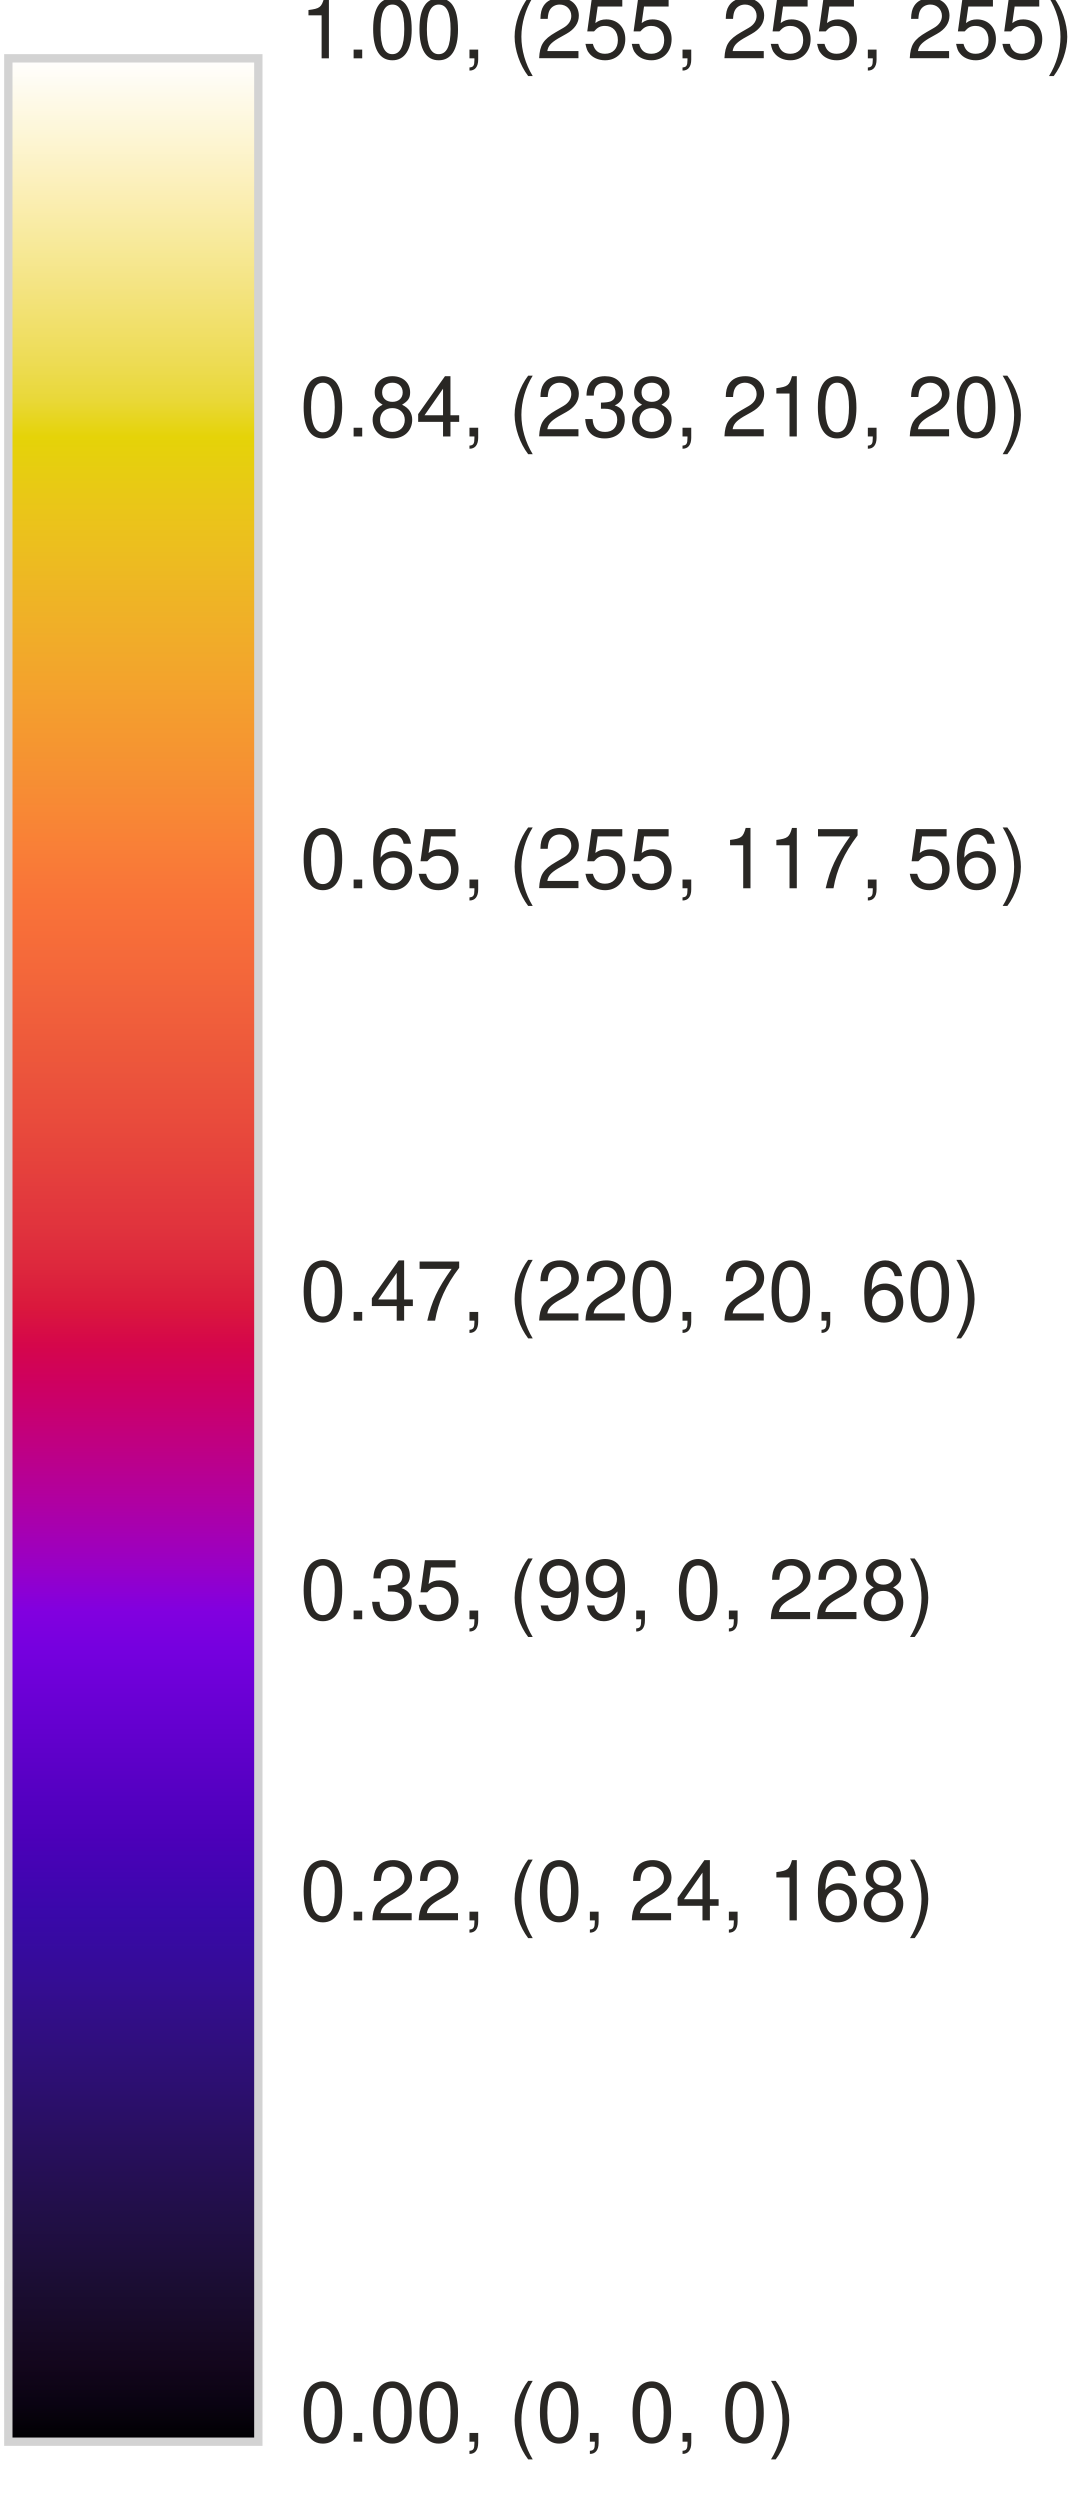
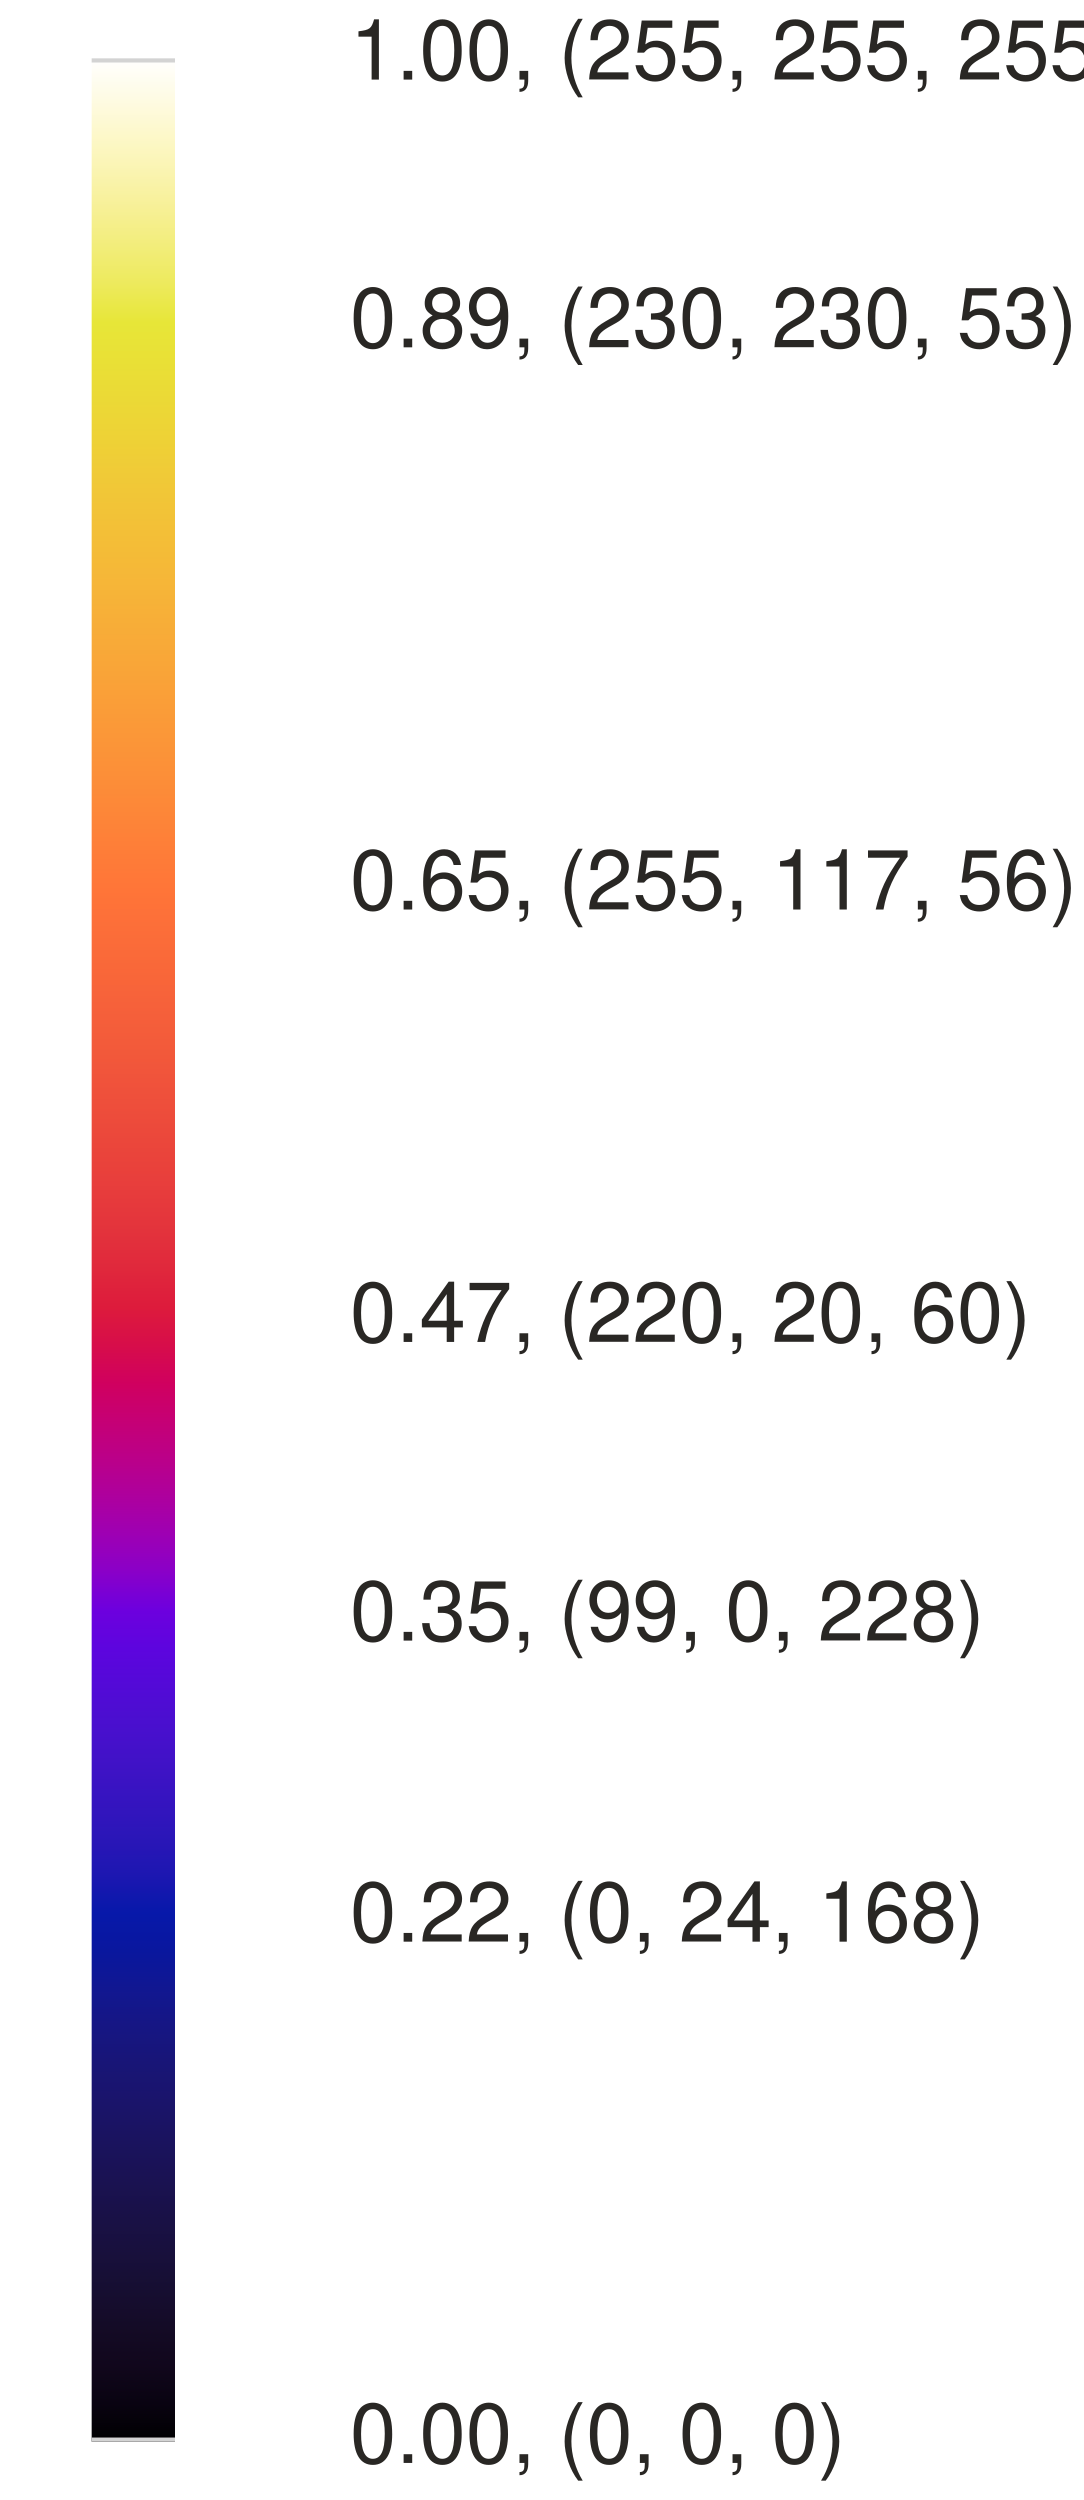
- <svg xmlns="http://www.w3.org/2000/svg" height="300.0px" id="tdb502b018e784b4db0a20028441bb975" preserveAspectRatio="xMidYMid meet" style="background-color:transparent;fill:rgb(16.1%,15.3%,14.1%);fill-opacity:1.0;font-family:Helvetica;font-size:12px;opacity:1.0;stroke:rgb(16.1%,15.3%,14.1%);stroke-opacity:1.0;stroke-width:1.0" viewBox="0 0 130.0 300.0" width="130.0px">
-   <g class="toyplot-axes-NumberLine" id="t7bd9479982f345c484f380dbe74d4abf">
-     <g class="toyplot-coordinate-events">
-       <g class="toyplot-color-Map" id="t58481a5f0fbe4d3db66fa54d33e91534" transform="translate(16.0,293.0) rotate(-90.0) translate(0,-0.0)">
+ <svg xmlns="http://www.w3.org/2000/svg" class="toyplot-canvas-Canvas" width="130.0px" height="300.0px" viewBox="0 0 130.0 300.0" preserveAspectRatio="xMidYMid meet" style="background-color:transparent;border-color:#292724;border-style:none;border-width:1.0;fill:rgb(16.1%,15.3%,14.1%);fill-opacity:1.0;font-family:Helvetica;font-size:12px;opacity:1.0;stroke:rgb(16.1%,15.3%,14.1%);stroke-opacity:1.0;stroke-width:1.0" id="t3f16ee9a31164e038440f15720c5c65d">
+   <g class="toyplot-coordinates-Numberline" id="t2f078c6051064fa0b314d1bc73544c5f">
+     <clipPath id="tfaf12fed026741aa8e83c022fe0248c2">
+       <rect x="0" y="-5.0" width="286.0" height="10.0" />
+     </clipPath>
+     <g clip-path="url(#tfaf12fed026741aa8e83c022fe0248c2)" transform="translate(16.0,293.0)rotate(-90.0)">
+       <g class="toyplot-color-Map" id="tf07415207fc94dbf9b132c85c2a6e2c8">
        <defs>
-           <linearGradient gradientUnits="userSpaceOnUse" id="t7bd6e4899c434d3a92c251594f5a28e8" x1="0.0" x2="286.0" y1="0" y2="0">
-             <stop offset="0.0" stop-color="rgb(0%,0%,0%)" stop-opacity="1.0" />
-             <stop offset="0.016" stop-color="rgb(4.1%,1.25%,6.89%)" stop-opacity="1.0" />
-             <stop offset="0.032" stop-color="rgb(7.28%,2.51%,11.1%)" stop-opacity="1.0" />
-             <stop offset="0.048" stop-color="rgb(9.15%,3.83%,15.1%)" stop-opacity="1.0" />
-             <stop offset="0.063" stop-color="rgb(10.3%,4.99%,19.2%)" stop-opacity="1.0" />
-             <stop offset="0.079" stop-color="rgb(11.7%,5.53%,23.6%)" stop-opacity="1.0" />
-             <stop offset="0.095" stop-color="rgb(13.1%,5.75%,28%)" stop-opacity="1.0" />
-             <stop offset="0.111" stop-color="rgb(14.5%,5.88%,32.6%)" stop-opacity="1.0" />
-             <stop offset="0.127" stop-color="rgb(15.7%,5.92%,37.3%)" stop-opacity="1.0" />
-             <stop offset="0.143" stop-color="rgb(17%,5.87%,42%)" stop-opacity="1.0" />
-             <stop offset="0.159" stop-color="rgb(18.1%,5.69%,46.9%)" stop-opacity="1.0" />
-             <stop offset="0.175" stop-color="rgb(19.3%,5.39%,51.9%)" stop-opacity="1.0" />
-             <stop offset="0.19" stop-color="rgb(20.3%,4.92%,56.9%)" stop-opacity="1.0" />
-             <stop offset="0.206" stop-color="rgb(21.3%,4.25%,62.1%)" stop-opacity="1.0" />
-             <stop offset="0.222" stop-color="rgb(22.9%,3.23%,66.8%)" stop-opacity="1.0" />
-             <stop offset="0.238" stop-color="rgb(26.4%,1.7%,69.7%)" stop-opacity="1.0" />
-             <stop offset="0.254" stop-color="rgb(29.8%,0%,72.6%)" stop-opacity="1.0" />
-             <stop offset="0.27" stop-color="rgb(33.1%,0%,75.5%)" stop-opacity="1.0" />
-             <stop offset="0.286" stop-color="rgb(36.4%,0%,78.5%)" stop-opacity="1.0" />
-             <stop offset="0.302" stop-color="rgb(39.6%,0%,81.5%)" stop-opacity="1.0" />
-             <stop offset="0.317" stop-color="rgb(42.9%,0%,84.5%)" stop-opacity="1.0" />
-             <stop offset="0.333" stop-color="rgb(46.1%,0%,87.5%)" stop-opacity="1.0" />
-             <stop offset="0.349" stop-color="rgb(50.9%,0%,87.5%)" stop-opacity="1.0" />
-             <stop offset="0.365" stop-color="rgb(58.7%,0%,78.8%)" stop-opacity="1.0" />
-             <stop offset="0.381" stop-color="rgb(64.8%,0%,70.3%)" stop-opacity="1.0" />
-             <stop offset="0.397" stop-color="rgb(69.7%,0%,62%)" stop-opacity="1.0" />
-             <stop offset="0.413" stop-color="rgb(73.9%,0%,53.7%)" stop-opacity="1.0" />
-             <stop offset="0.429" stop-color="rgb(77.5%,0%,45.6%)" stop-opacity="1.0" />
-             <stop offset="0.444" stop-color="rgb(80.6%,0%,37.5%)" stop-opacity="1.0" />
-             <stop offset="0.46" stop-color="rgb(83.4%,2.27%,29.3%)" stop-opacity="1.0" />
-             <stop offset="0.476" stop-color="rgb(85.4%,9.35%,24%)" stop-opacity="1.0" />
-             <stop offset="0.492" stop-color="rgb(86.6%,15.1%,23.9%)" stop-opacity="1.0" />
-             <stop offset="0.508" stop-color="rgb(87.8%,19.5%,23.9%)" stop-opacity="1.0" />
-             <stop offset="0.524" stop-color="rgb(88.9%,23.2%,23.8%)" stop-opacity="1.0" />
-             <stop offset="0.54" stop-color="rgb(90.1%,26.6%,23.7%)" stop-opacity="1.0" />
-             <stop offset="0.556" stop-color="rgb(91.2%,29.7%,23.5%)" stop-opacity="1.0" />
-             <stop offset="0.571" stop-color="rgb(92.3%,32.6%,23.4%)" stop-opacity="1.0" />
-             <stop offset="0.587" stop-color="rgb(93.5%,35.4%,23.2%)" stop-opacity="1.0" />
-             <stop offset="0.603" stop-color="rgb(94.6%,38.1%,23%)" stop-opacity="1.0" />
-             <stop offset="0.619" stop-color="rgb(95.7%,40.8%,22.7%)" stop-opacity="1.0" />
-             <stop offset="0.635" stop-color="rgb(96.8%,43.3%,22.4%)" stop-opacity="1.0" />
-             <stop offset="0.651" stop-color="rgb(97.8%,45.9%,22.1%)" stop-opacity="1.0" />
-             <stop offset="0.667" stop-color="rgb(97.5%,49.4%,21.5%)" stop-opacity="1.0" />
-             <stop offset="0.683" stop-color="rgb(97.1%,52.8%,20.7%)" stop-opacity="1.0" />
-             <stop offset="0.698" stop-color="rgb(96.6%,56.1%,19.9%)" stop-opacity="1.0" />
-             <stop offset="0.714" stop-color="rgb(96.1%,59.4%,19%)" stop-opacity="1.0" />
-             <stop offset="0.73" stop-color="rgb(95.5%,62.5%,18%)" stop-opacity="1.0" />
-             <stop offset="0.746" stop-color="rgb(94.9%,65.5%,16.8%)" stop-opacity="1.0" />
-             <stop offset="0.762" stop-color="rgb(94.2%,68.5%,15.5%)" stop-opacity="1.0" />
-             <stop offset="0.778" stop-color="rgb(93.4%,71.5%,14%)" stop-opacity="1.0" />
-             <stop offset="0.794" stop-color="rgb(92.6%,74.4%,12.2%)" stop-opacity="1.0" />
-             <stop offset="0.81" stop-color="rgb(91.7%,77.3%,9.96%)" stop-opacity="1.0" />
-             <stop offset="0.825" stop-color="rgb(90.7%,80.1%,7.02%)" stop-opacity="1.0" />
-             <stop offset="0.841" stop-color="rgb(89.7%,82.9%,3.01%)" stop-opacity="1.0" />
-             <stop offset="0.857" stop-color="rgb(91.4%,84.6%,22.3%)" stop-opacity="1.0" />
-             <stop offset="0.873" stop-color="rgb(93%,86.2%,33.2%)" stop-opacity="1.0" />
-             <stop offset="0.889" stop-color="rgb(94.4%,87.9%,42.5%)" stop-opacity="1.0" />
-             <stop offset="0.905" stop-color="rgb(95.7%,89.6%,51.2%)" stop-opacity="1.0" />
-             <stop offset="0.921" stop-color="rgb(96.9%,91.3%,59.5%)" stop-opacity="1.0" />
-             <stop offset="0.937" stop-color="rgb(97.9%,93%,67.7%)" stop-opacity="1.0" />
-             <stop offset="0.952" stop-color="rgb(98.7%,94.7%,75.8%)" stop-opacity="1.0" />
-             <stop offset="0.968" stop-color="rgb(99.3%,96.4%,83.8%)" stop-opacity="1.0" />
-             <stop offset="0.984" stop-color="rgb(99.8%,98.2%,91.9%)" stop-opacity="1.0" />
-             <stop offset="1.0" stop-color="rgb(100%,100%,100%)" stop-opacity="1.0" />
+           <linearGradient id="t284d0af61c434bab8ad497bd8b8eab90" x1="0.0" x2="286.0" y1="0" y2="0" gradientUnits="userSpaceOnUse">
+             <stop stop-color="rgb(0%,0%,0%)" stop-opacity="1.0" offset="0.0" />
+             <stop stop-color="rgb(3.55%,1.36%,6.85%)" stop-opacity="1.0" offset="0.016" />
+             <stop stop-color="rgb(6.52%,2.73%,11.1%)" stop-opacity="1.0" offset="0.032" />
+             <stop stop-color="rgb(8.01%,4.19%,15%)" stop-opacity="1.0" offset="0.048" />
+             <stop stop-color="rgb(8.61%,5.47%,19.2%)" stop-opacity="1.0" offset="0.063" />
+             <stop stop-color="rgb(9.24%,6.2%,23.5%)" stop-opacity="1.0" offset="0.079" />
+             <stop stop-color="rgb(9.81%,6.68%,27.9%)" stop-opacity="1.0" offset="0.095" />
+             <stop stop-color="rgb(10.2%,7.12%,32.5%)" stop-opacity="1.0" offset="0.111" />
+             <stop stop-color="rgb(10.2%,7.54%,37.1%)" stop-opacity="1.0" offset="0.127" />
+             <stop stop-color="rgb(10.1%,7.93%,41.9%)" stop-opacity="1.0" offset="0.143" />
+             <stop stop-color="rgb(9.5%,8.29%,46.7%)" stop-opacity="1.0" offset="0.159" />
+             <stop stop-color="rgb(8.48%,8.62%,51.7%)" stop-opacity="1.0" offset="0.175" />
+             <stop stop-color="rgb(6.75%,8.93%,56.7%)" stop-opacity="1.0" offset="0.19" />
+             <stop stop-color="rgb(3.63%,9.21%,61.8%)" stop-opacity="1.0" offset="0.206" />
+             <stop stop-color="rgb(2.62%,9.35%,66.5%)" stop-opacity="1.0" offset="0.222" />
+             <stop stop-color="rgb(11.3%,9.01%,69.4%)" stop-opacity="1.0" offset="0.238" />
+             <stop stop-color="rgb(16.7%,8.52%,72.3%)" stop-opacity="1.0" offset="0.254" />
+             <stop stop-color="rgb(21.2%,7.86%,75.2%)" stop-opacity="1.0" offset="0.27" />
+             <stop stop-color="rgb(25.3%,6.98%,78.2%)" stop-opacity="1.0" offset="0.286" />
+             <stop stop-color="rgb(29.1%,5.79%,81.2%)" stop-opacity="1.0" offset="0.302" />
+             <stop stop-color="rgb(32.7%,4.11%,84.2%)" stop-opacity="1.0" offset="0.317" />
+             <stop stop-color="rgb(36.3%,1.87%,87.2%)" stop-opacity="1.0" offset="0.333" />
+             <stop stop-color="rgb(42.7%,0%,87.1%)" stop-opacity="1.0" offset="0.349" />
+             <stop stop-color="rgb(54%,0%,78.5%)" stop-opacity="1.0" offset="0.365" />
+             <stop stop-color="rgb(62.1%,0%,70%)" stop-opacity="1.0" offset="0.381" />
+             <stop stop-color="rgb(68.4%,0%,61.7%)" stop-opacity="1.0" offset="0.397" />
+             <stop stop-color="rgb(73.5%,0%,53.4%)" stop-opacity="1.0" offset="0.413" />
+             <stop stop-color="rgb(77.8%,0%,45.3%)" stop-opacity="1.0" offset="0.429" />
+             <stop stop-color="rgb(81.4%,0%,37.1%)" stop-opacity="1.0" offset="0.444" />
+             <stop stop-color="rgb(84.5%,4.94%,28.9%)" stop-opacity="1.0" offset="0.46" />
+             <stop stop-color="rgb(86.7%,10.4%,23.5%)" stop-opacity="1.0" offset="0.476" />
+             <stop stop-color="rgb(88%,15.8%,23.5%)" stop-opacity="1.0" offset="0.492" />
+             <stop stop-color="rgb(89.2%,19.9%,23.5%)" stop-opacity="1.0" offset="0.508" />
+             <stop stop-color="rgb(90.4%,23.5%,23.4%)" stop-opacity="1.0" offset="0.524" />
+             <stop stop-color="rgb(91.7%,26.8%,23.3%)" stop-opacity="1.0" offset="0.54" />
+             <stop stop-color="rgb(92.9%,29.8%,23.2%)" stop-opacity="1.0" offset="0.556" />
+             <stop stop-color="rgb(94.1%,32.7%,23.1%)" stop-opacity="1.0" offset="0.571" />
+             <stop stop-color="rgb(95.2%,35.5%,22.9%)" stop-opacity="1.0" offset="0.587" />
+             <stop stop-color="rgb(96.4%,38.1%,22.7%)" stop-opacity="1.0" offset="0.603" />
+             <stop stop-color="rgb(97.6%,40.7%,22.5%)" stop-opacity="1.0" offset="0.619" />
+             <stop stop-color="rgb(98.8%,43.2%,22.3%)" stop-opacity="1.0" offset="0.635" />
+             <stop stop-color="rgb(99.9%,45.7%,22%)" stop-opacity="1.0" offset="0.651" />
+             <stop stop-color="rgb(99.7%,49.2%,22%)" stop-opacity="1.0" offset="0.667" />
+             <stop stop-color="rgb(99.4%,52.6%,22%)" stop-opacity="1.0" offset="0.683" />
+             <stop stop-color="rgb(99%,55.8%,22%)" stop-opacity="1.0" offset="0.698" />
+             <stop stop-color="rgb(98.6%,59%,22%)" stop-opacity="1.0" offset="0.714" />
+             <stop stop-color="rgb(98.1%,62.1%,21.9%)" stop-opacity="1.0" offset="0.73" />
+             <stop stop-color="rgb(97.6%,65.1%,21.9%)" stop-opacity="1.0" offset="0.746" />
+             <stop stop-color="rgb(97%,68%,21.8%)" stop-opacity="1.0" offset="0.762" />
+             <stop stop-color="rgb(96.4%,70.9%,21.8%)" stop-opacity="1.0" offset="0.778" />
+             <stop stop-color="rgb(95.7%,73.8%,21.7%)" stop-opacity="1.0" offset="0.794" />
+             <stop stop-color="rgb(94.9%,76.6%,21.6%)" stop-opacity="1.0" offset="0.81" />
+             <stop stop-color="rgb(94.1%,79.4%,21.5%)" stop-opacity="1.0" offset="0.825" />
+             <stop stop-color="rgb(93.2%,82.2%,21.3%)" stop-opacity="1.0" offset="0.841" />
+             <stop stop-color="rgb(92.3%,85%,21.1%)" stop-opacity="1.0" offset="0.857" />
+             <stop stop-color="rgb(91.2%,87.7%,21%)" stop-opacity="1.0" offset="0.873" />
+             <stop stop-color="rgb(90.4%,90.3%,22.1%)" stop-opacity="1.0" offset="0.889" />
+             <stop stop-color="rgb(92.8%,91.6%,36.2%)" stop-opacity="1.0" offset="0.905" />
+             <stop stop-color="rgb(94.9%,92.9%,47.8%)" stop-opacity="1.0" offset="0.921" />
+             <stop stop-color="rgb(96.7%,94.3%,58.7%)" stop-opacity="1.0" offset="0.937" />
+             <stop stop-color="rgb(98.1%,95.7%,69.1%)" stop-opacity="1.0" offset="0.952" />
+             <stop stop-color="rgb(99.1%,97.1%,79.4%)" stop-opacity="1.0" offset="0.968" />
+             <stop stop-color="rgb(99.8%,98.5%,89.7%)" stop-opacity="1.0" offset="0.984" />
+             <stop stop-color="rgb(100%,100%,100%)" stop-opacity="1.0" offset="1.0" />
          </linearGradient>
        </defs>
-         <rect height="30" style="fill:url(#t7bd6e4899c434d3a92c251594f5a28e8);stroke:rgb(82.7%,82.7%,82.7%);stroke-opacity:1.0;stroke-width:1.0" width="286.0" x="0.0" y="-15.0" />
+         <rect x="0.0" y="-15.0" width="286.0" height="30" style="fill:url(#t284d0af61c434bab8ad497bd8b8eab90);stroke:rgb(82.7%,82.7%,82.7%);stroke-opacity:1.0;stroke-width:1.0" />
      </g>
    </g>
-     <g class="toyplot-axes-Axis" id="t35b4f2bc66dd4c0eb0c75a9af44378e8" transform="translate(16.0,293.0) rotate(-90.0) translate(0,5.0)">
+     <g class="toyplot-coordinates-Axis" id="tbef394ed1d7b4186b21c9194262ee108" transform="translate(16.0,293.0)rotate(-90.0)translate(0,5.0)">
      <g>
-         <text dx="15px" style="-toyplot-anchor-shift:15px;alignment-baseline:middle;baseline-shift:0%;font-size:10px;font-weight:normal;stroke:none;text-anchor:start" transform="translate(0.0,0) rotate(90)" x="0" y="0">0.00, (0, 0, 0)</text>
-         <text dx="15px" style="-toyplot-anchor-shift:15px;alignment-baseline:middle;baseline-shift:0%;font-size:10px;font-weight:normal;stroke:none;text-anchor:start" transform="translate(62.55192,0) rotate(90)" x="0" y="0">0.22, (0, 24, 168)</text>
-         <text dx="15px" style="-toyplot-anchor-shift:15px;alignment-baseline:middle;baseline-shift:0%;font-size:10px;font-weight:normal;stroke:none;text-anchor:start" transform="translate(98.68627,0) rotate(90)" x="0" y="0">0.35, (99, 0, 228)</text>
-         <text dx="15px" style="-toyplot-anchor-shift:15px;alignment-baseline:middle;baseline-shift:0%;font-size:10px;font-weight:normal;stroke:none;text-anchor:start" transform="translate(134.5199,0) rotate(90)" x="0" y="0">0.47, (220, 20, 60)</text>
-         <text dx="15px" style="-toyplot-anchor-shift:15px;alignment-baseline:middle;baseline-shift:0%;font-size:10px;font-weight:normal;stroke:none;text-anchor:start" transform="translate(186.4108,0) rotate(90)" x="0" y="0">0.65, (255, 117, 56)</text>
-         <text dx="15px" style="-toyplot-anchor-shift:15px;alignment-baseline:middle;baseline-shift:0%;font-size:10px;font-weight:normal;stroke:none;text-anchor:start" transform="translate(240.6221,0) rotate(90)" x="0" y="0">0.84, (238, 210, 20)</text>
-         <text dx="15px" style="-toyplot-anchor-shift:15px;alignment-baseline:middle;baseline-shift:0%;font-size:10px;font-weight:normal;stroke:none;text-anchor:start" transform="translate(286,0) rotate(90)" x="0" y="0">1.00, (255, 255, 255)</text>
+         <g transform="translate(0.0,6)rotate(90)">
+           <text x="15.0" y="2.555" style="fill:rgb(16.1%,15.3%,14.1%);fill-opacity:1.0;font-family:helvetica;font-size:10.0px;font-weight:normal;stroke:none;vertical-align:baseline;white-space:pre">0.00, (0, 0, 0)</text>
+         </g>
+         <g transform="translate(62.55192,6)rotate(90)">
+           <text x="15.0" y="2.555" style="fill:rgb(16.1%,15.3%,14.1%);fill-opacity:1.0;font-family:helvetica;font-size:10.0px;font-weight:normal;stroke:none;vertical-align:baseline;white-space:pre">0.22, (0, 24, 168)</text>
+         </g>
+         <g transform="translate(98.68627,6)rotate(90)">
+           <text x="15.0" y="2.555" style="fill:rgb(16.1%,15.3%,14.1%);fill-opacity:1.0;font-family:helvetica;font-size:10.0px;font-weight:normal;stroke:none;vertical-align:baseline;white-space:pre">0.35, (99, 0, 228)</text>
+         </g>
+         <g transform="translate(134.5199,6)rotate(90)">
+           <text x="15.0" y="2.555" style="fill:rgb(16.1%,15.3%,14.1%);fill-opacity:1.0;font-family:helvetica;font-size:10.0px;font-weight:normal;stroke:none;vertical-align:baseline;white-space:pre">0.47, (220, 20, 60)</text>
+         </g>
+         <g transform="translate(186.4108,6)rotate(90)">
+           <text x="15.0" y="2.555" style="fill:rgb(16.1%,15.3%,14.1%);fill-opacity:1.0;font-family:helvetica;font-size:10.0px;font-weight:normal;stroke:none;vertical-align:baseline;white-space:pre">0.65, (255, 117, 56)</text>
+         </g>
+         <g transform="translate(253.878,6)rotate(90)">
+           <text x="15.0" y="2.555" style="fill:rgb(16.1%,15.3%,14.1%);fill-opacity:1.0;font-family:helvetica;font-size:10.0px;font-weight:normal;stroke:none;vertical-align:baseline;white-space:pre">0.89, (230, 230, 53)</text>
+         </g>
+         <g transform="translate(286,6)rotate(90)">
+           <text x="15.0" y="2.555" style="fill:rgb(16.1%,15.3%,14.1%);fill-opacity:1.0;font-family:helvetica;font-size:10.0px;font-weight:normal;stroke:none;vertical-align:baseline;white-space:pre">1.00, (255, 255, 255)</text>
+         </g>
+       </g>
+       <g class="toyplot-coordinates-Axis-coordinates" style="visibility:hidden" transform="">
+         <line x1="0" x2="0" y1="-3.0" y2="4.5" style="stroke:rgb(43.9%,50.2%,56.5%);stroke-opacity:1.0;stroke-width:1.0" />
+         <text x="0" y="-6" style="alignment-baseline:alphabetic;fill:rgb(43.9%,50.2%,56.5%);fill-opacity:1.0;font-size:10px;font-weight:normal;stroke:none;text-anchor:middle" />
      </g>
    </g>
  </g>
</svg>
